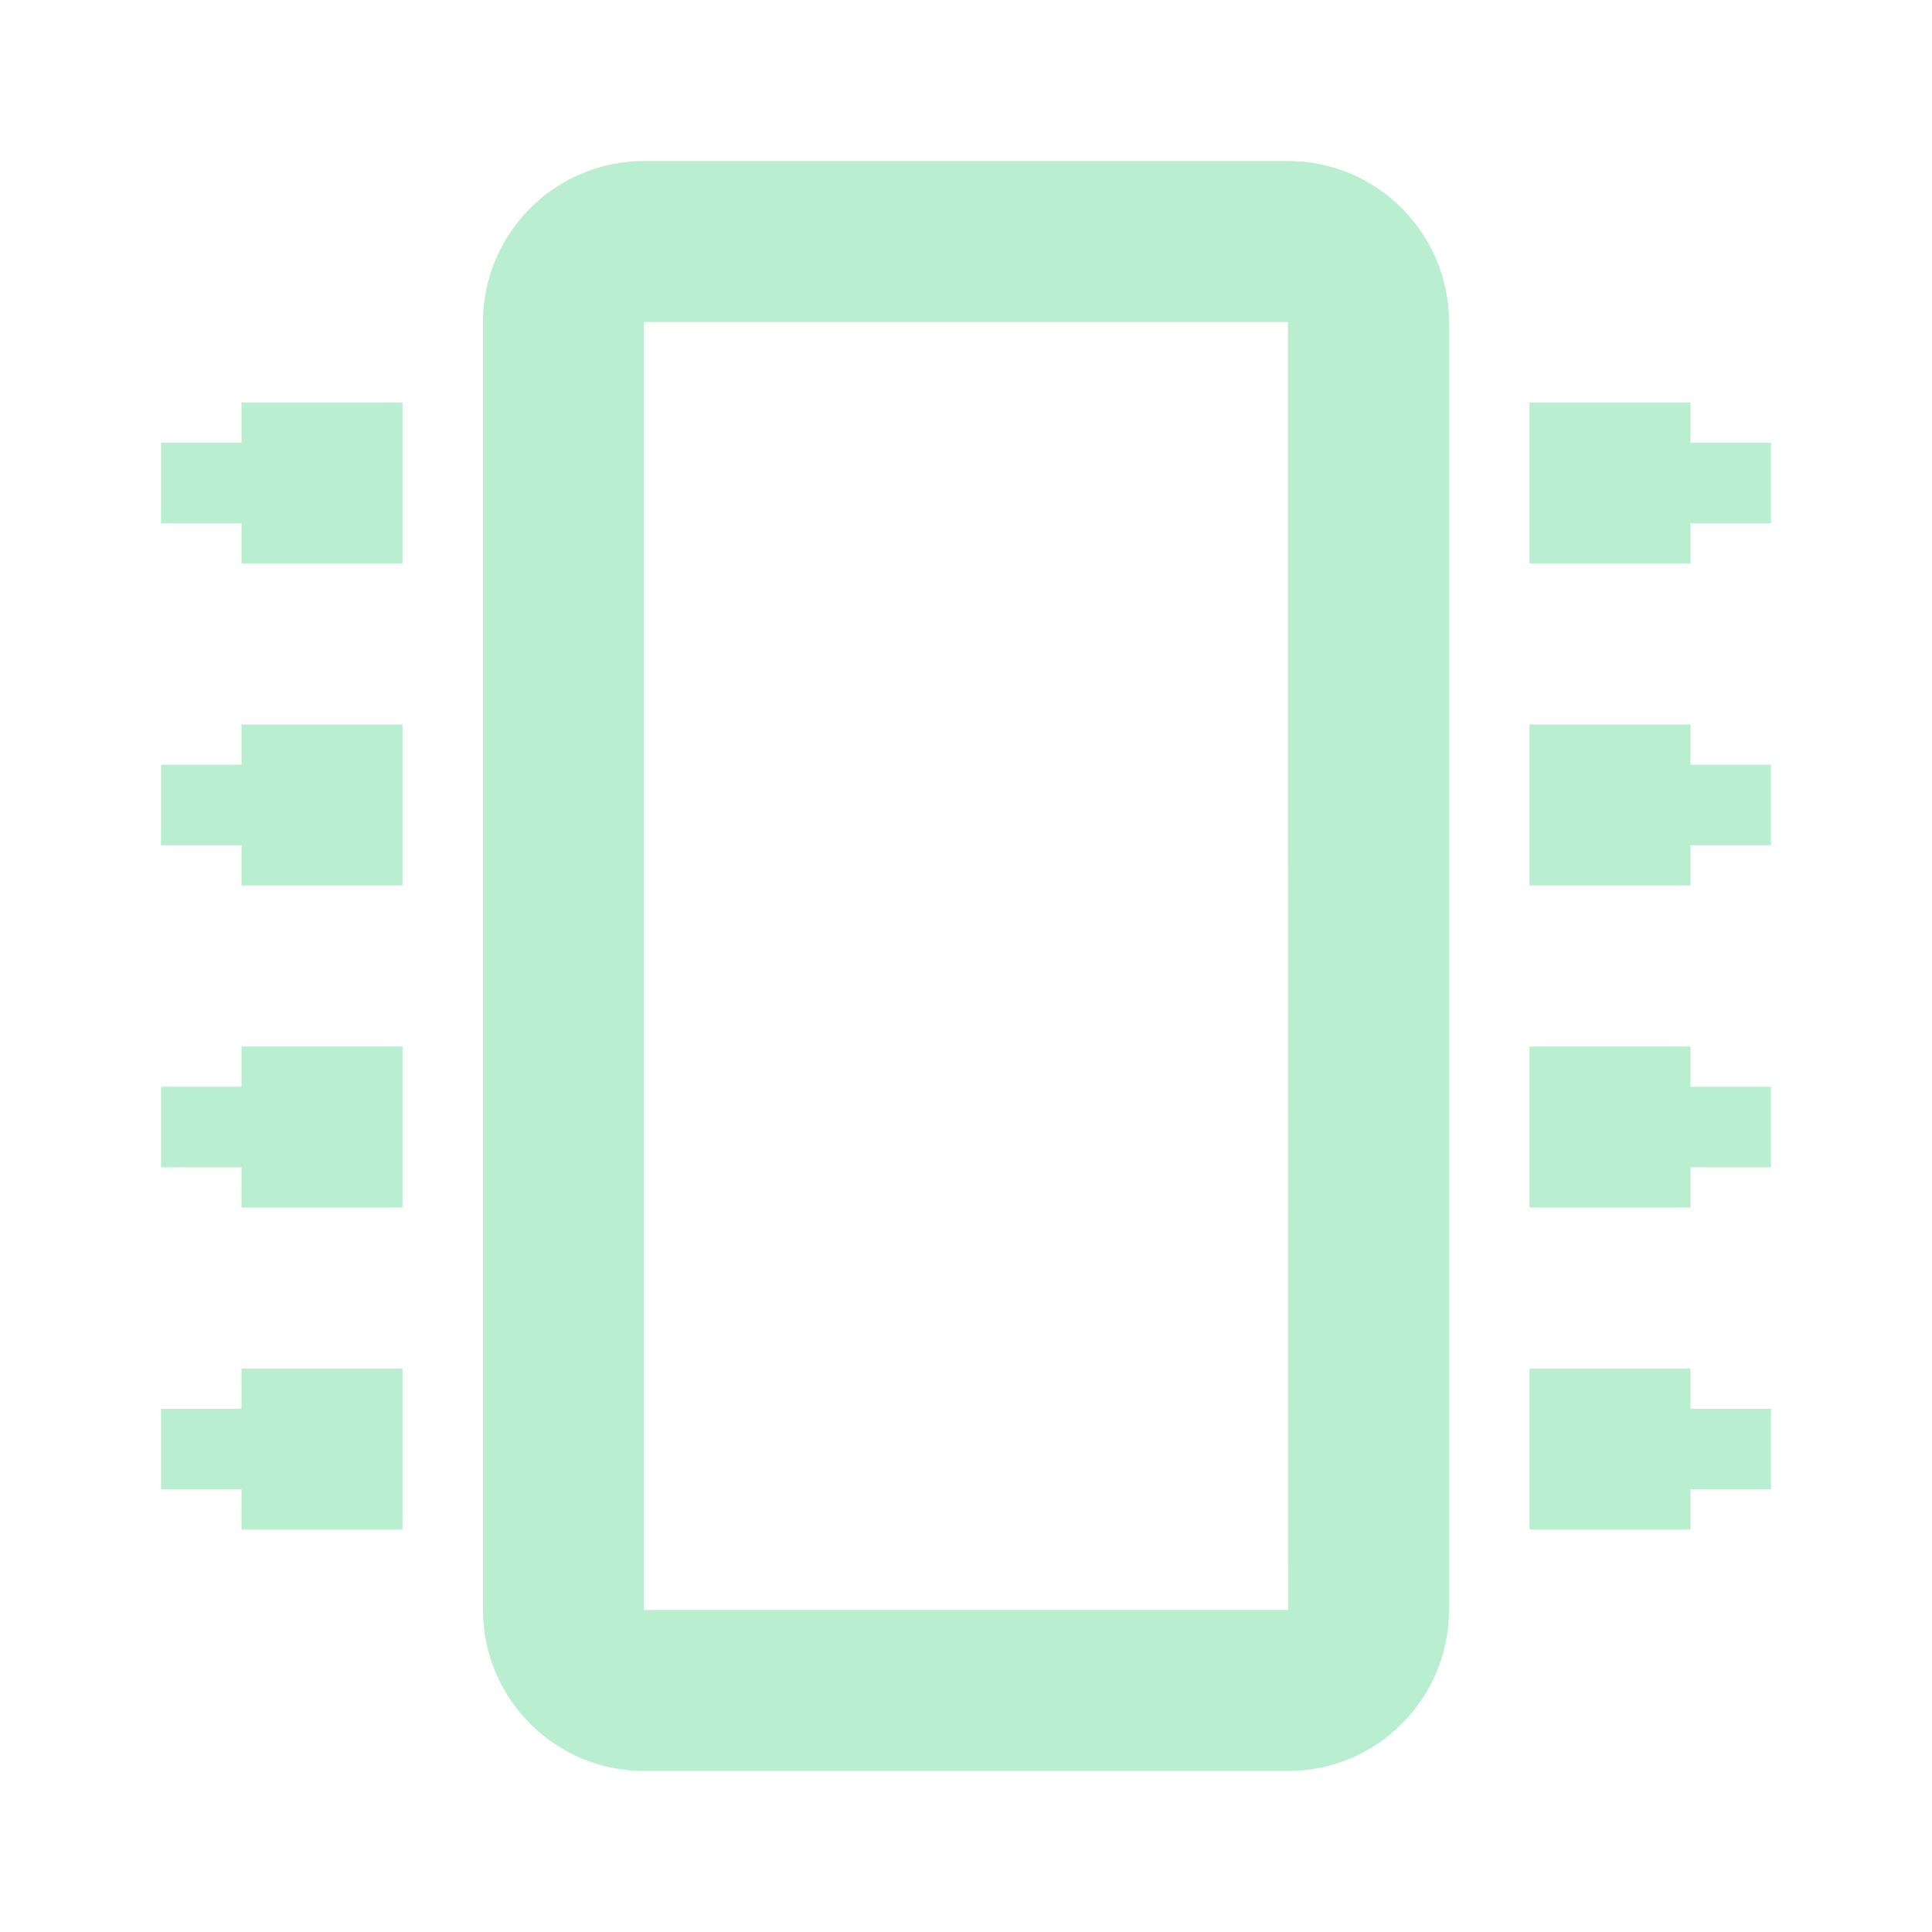
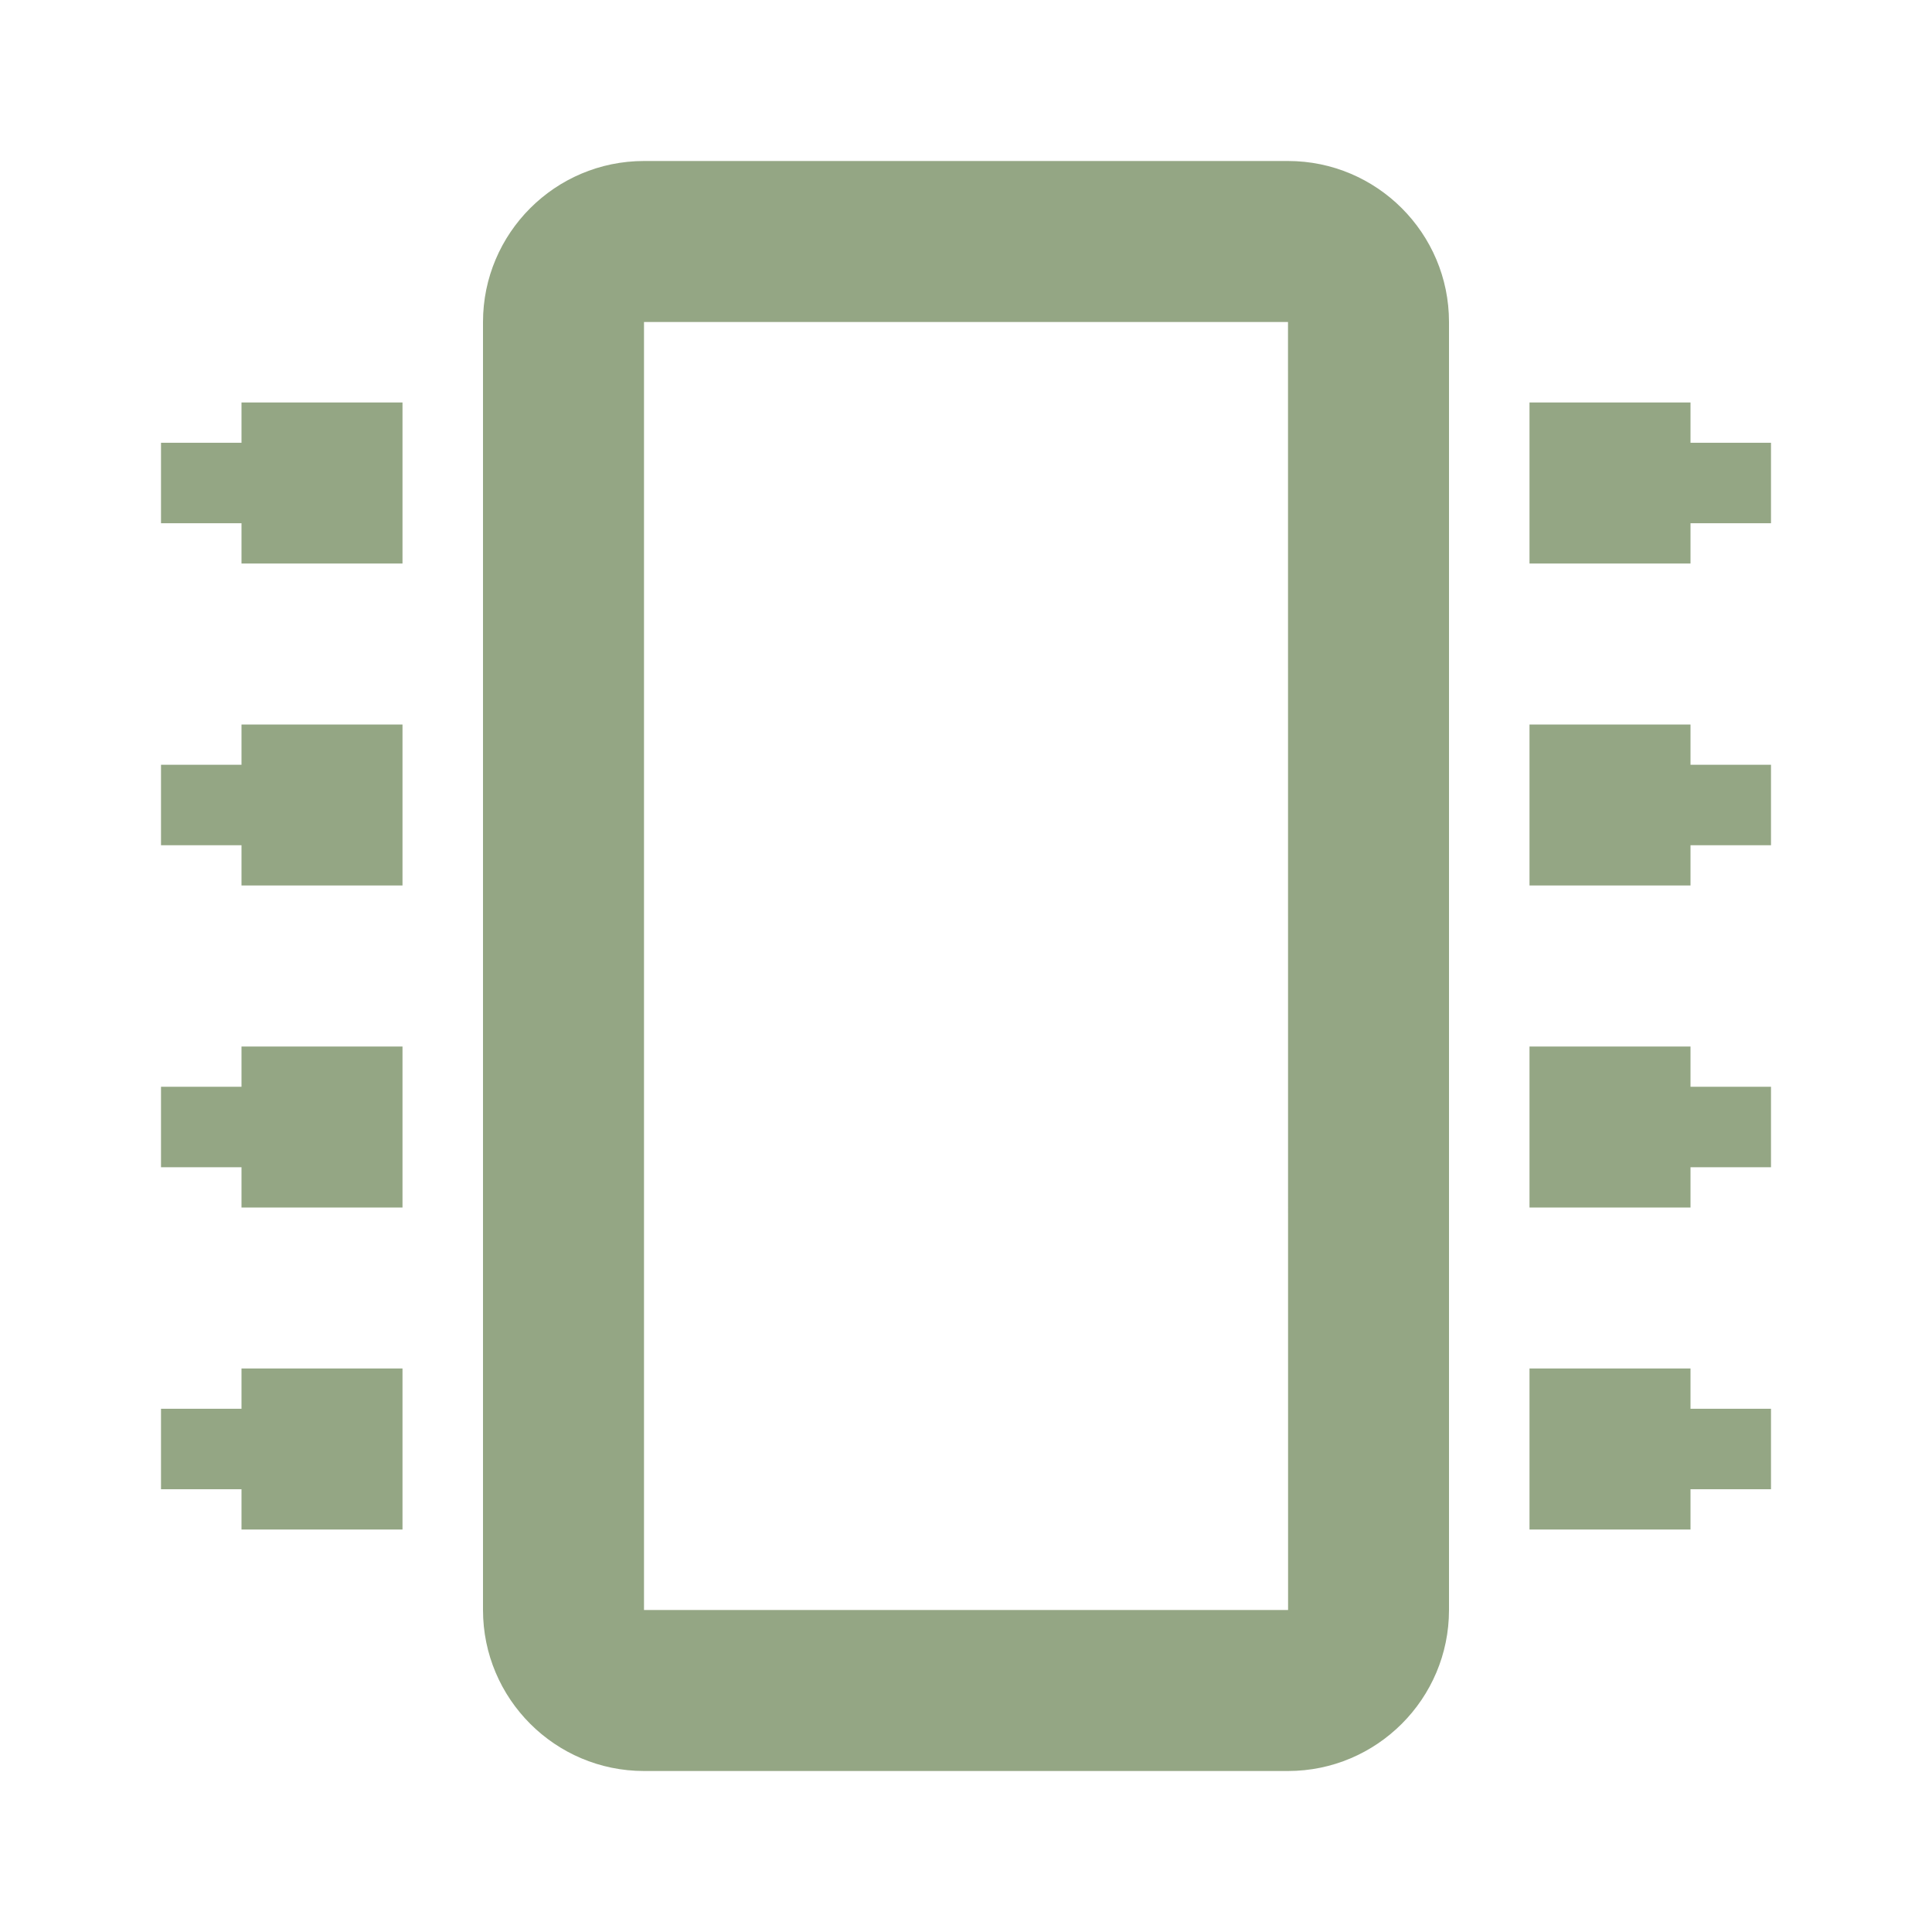
- <svg xmlns="http://www.w3.org/2000/svg" fill="#B9EED1" width="800px" height="800px" viewBox="0 0 24 24">
+ <svg xmlns="http://www.w3.org/2000/svg" fill="#94A684" width="30px" height="30px" viewBox="0 0 24 24">
  <path d="M16 2H8c-1.103 0-2 .897-2 2v16c0 1.103.897 2 2 2h8c1.103 0 2-.897 2-2V4c0-1.103-.897-2-2-2zM8 20V4h8l.001 16H8zM3 7h2V5H3v.5H2v1h1zm18-2h-2v2h2v-.5h1v-1h-1zM3 11h2V9H3v.5H2v1h1zm18-2h-2v2h2v-.5h1v-1h-1zM3 15h2v-2H3v.5H2v1h1zm18-2h-2v2h2v-.5h1v-1h-1zM3 19h2v-2H3v.5H2v1h1zm18-2h-2v2h2v-.5h1v-1h-1z" />
</svg>
